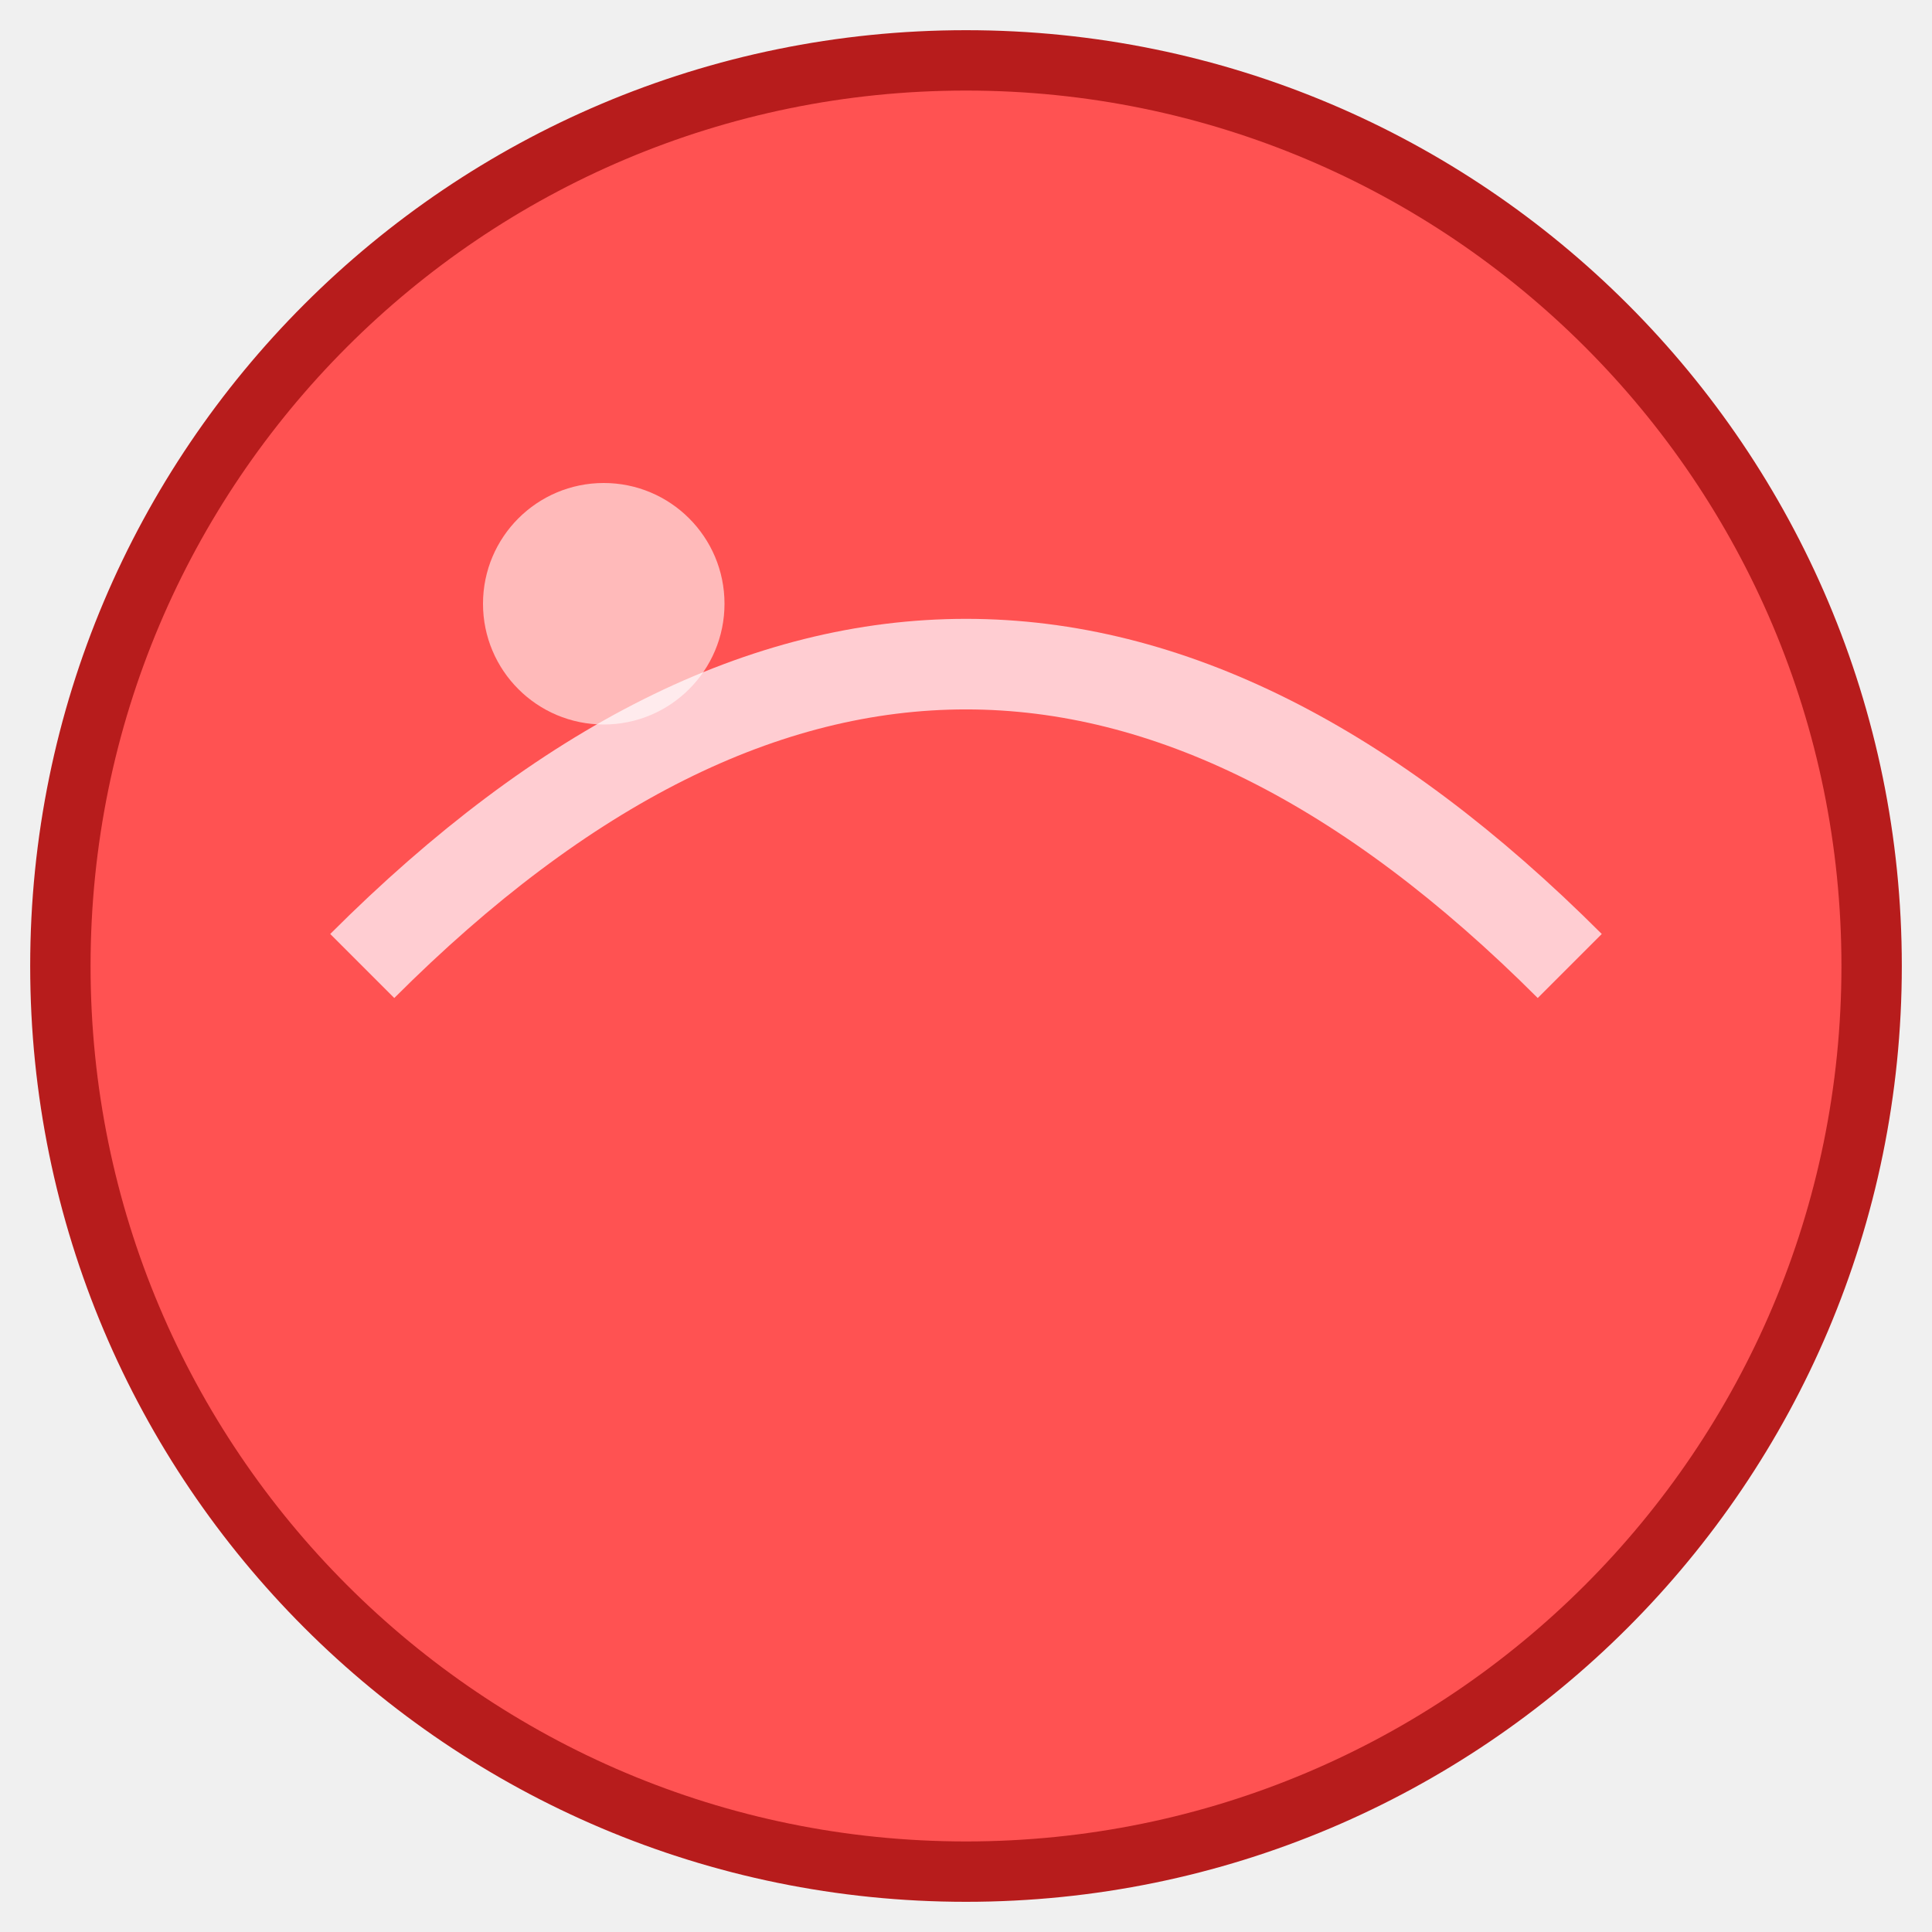
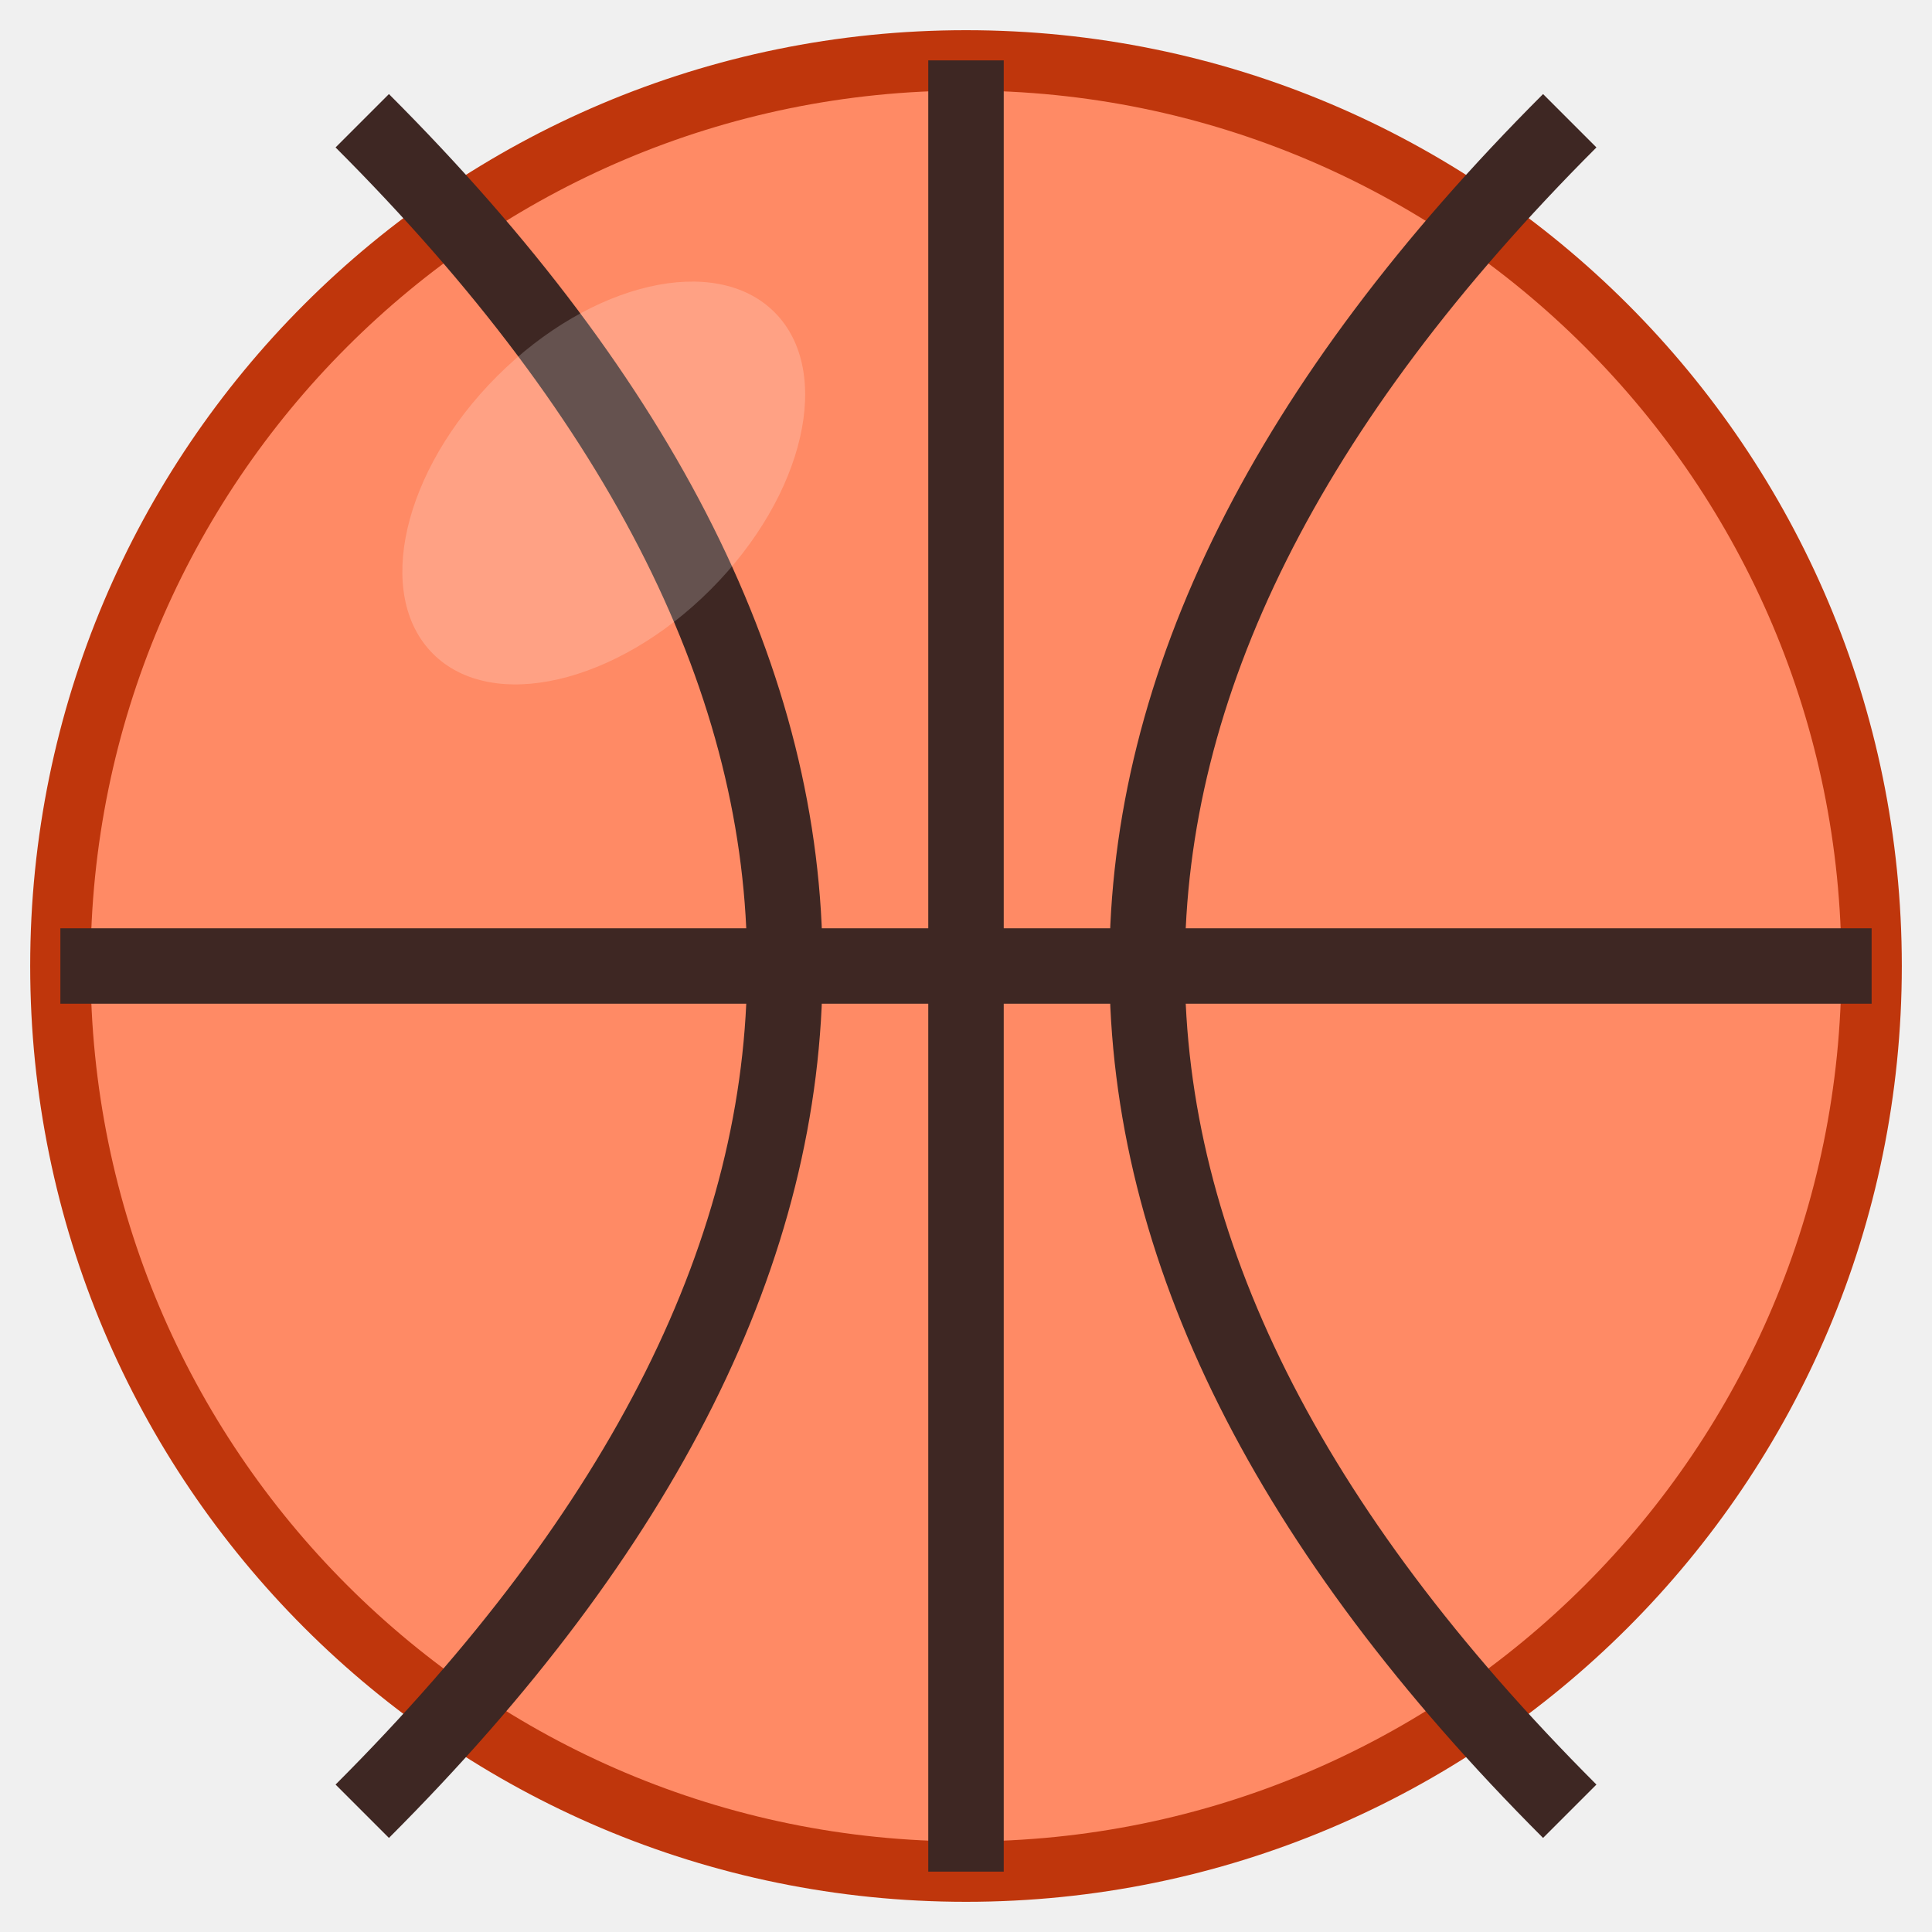
<svg xmlns="http://www.w3.org/2000/svg" width="64" height="64" viewBox="0 0 64 64">
-   <circle cx="32" cy="32" r="30" fill="#FF5252" stroke="#B71C1C" stroke-width="2" />
-   <path d="M12 32 Q 32 12 52 32" stroke="#FFCDD2" stroke-width="3" fill="none" />
-   <circle cx="20" cy="20" r="4" fill="white" opacity="0.6" />
+   <circle cx="32" cy="32" r="30" fill="#FF8A65" stroke="#BF360C" stroke-width="2" />
+   <path d="M2 32 Q32 32 62 32" stroke="#3E2723" stroke-width="2.5" fill="none" />
+   <path d="M32 2 Q32 32 32 62" stroke="#3E2723" stroke-width="2.5" fill="none" />
+   <path d="M12 4 Q40 32 12 60" stroke="#3E2723" stroke-width="2.5" fill="none" />
+   <path d="M52 4 Q24 32 52 60" stroke="#3E2723" stroke-width="2.5" fill="none" />
+   <ellipse cx="20" cy="16" rx="8" ry="5" transform="rotate(-45 20 16)" fill="white" opacity="0.2" />
</svg>
